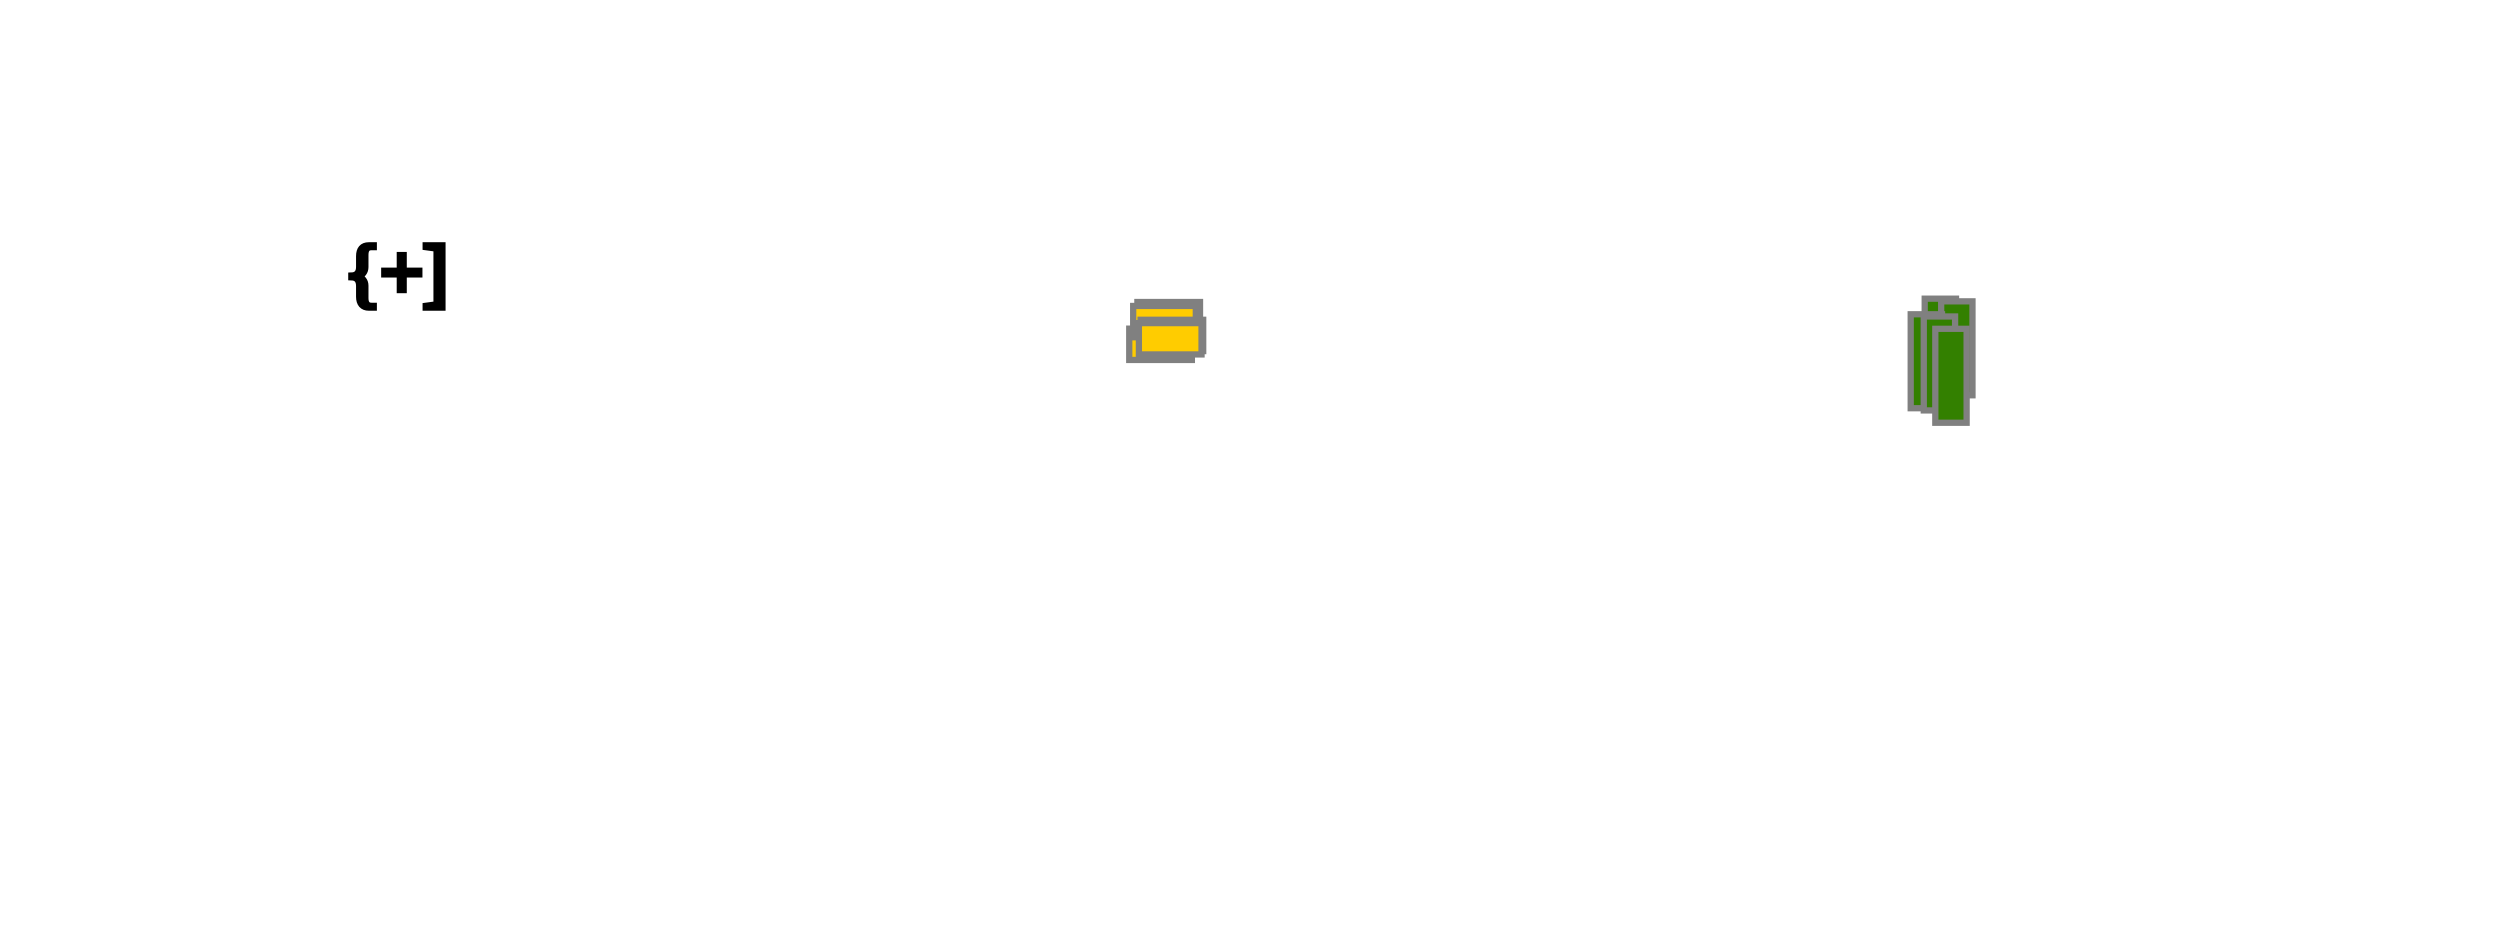
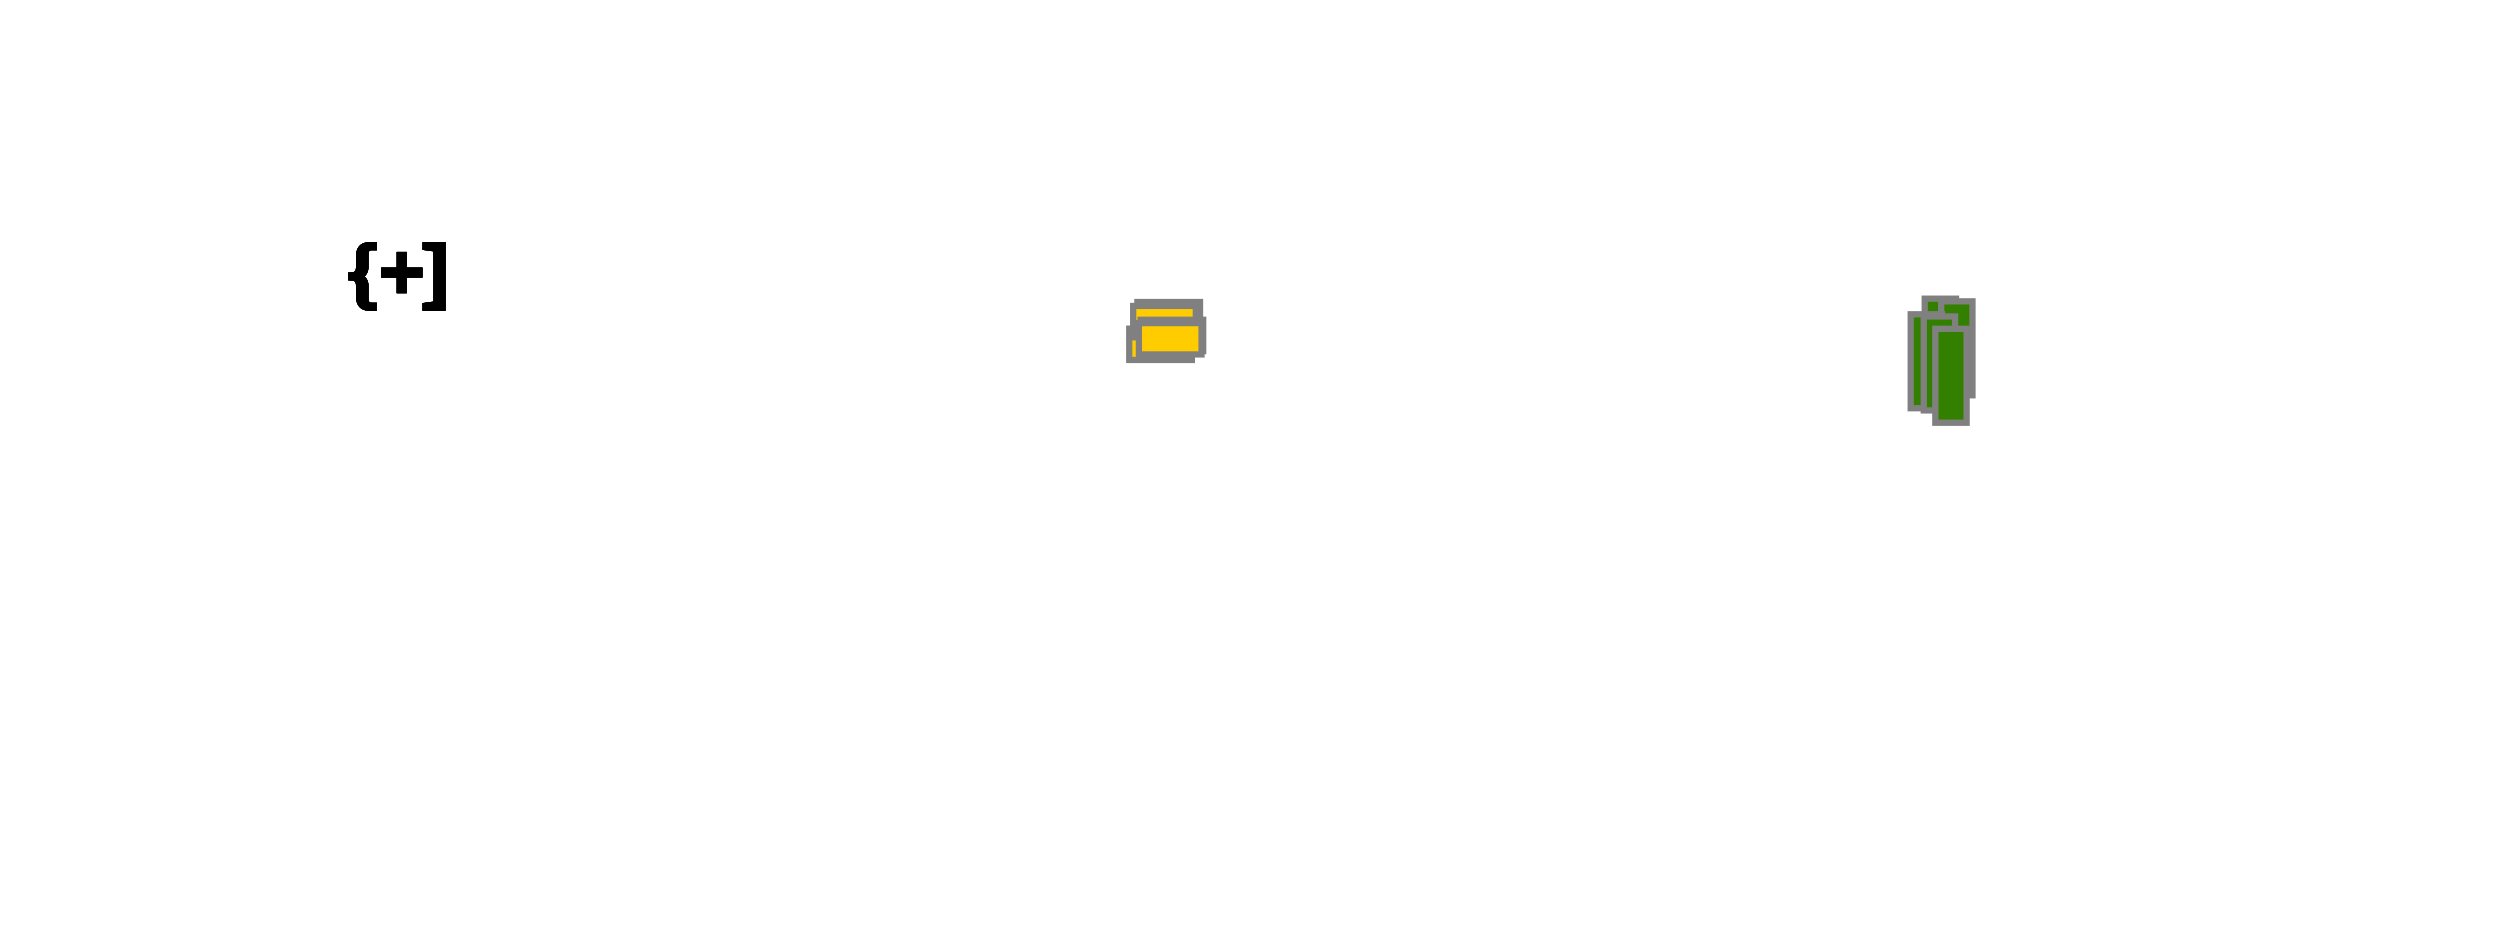
<svg>
  <text x="55" y="47.5" fill="black" stroke="black">{+]</text>
  <circle cx="54.241" cy="156.241" r="2.5" fill="brown" stroke="#FF6600" />
  <circle cx="54.206" cy="157.441" r="2.5" fill="brown" stroke="#FF6600" />
+   <text x="55" y="47.5" fill="black" stroke="black">{+]</text>
+   <text x="55" y="47.5" fill="black" stroke="black">{+]</text>
+   <text x="55" y="47.5" fill="black" stroke="black">{+]</text>
+   <text x="55" y="47.5" fill="black" stroke="black">{+]</text>
  <rect x="180.287" y="52.469" width="10" height="5" fill="#FFCC00" stroke="gray" />
  <circle cx="55.288" cy="157.205" r="2.5" fill="brown" stroke="#FF6600" />
  <circle cx="55.369" cy="157.246" r="2.5" fill="brown" stroke="#FF6600" />
  <circle cx="55.74" cy="157.527" r="2.5" fill="brown" stroke="#FF6600" />
  <rect x="180.259" y="160.198" width="15" height="10" fill="#8800AA" stroke="gray" />
  <rect x="181.588" y="48.215" width="10" height="5" fill="#FFCC00" stroke="gray" />
  <rect x="180.915" y="48.846" width="10" height="5" fill="#FFCC00" stroke="gray" />
  <rect x="307.285" y="47.684" width="5" height="15" fill="#338000" stroke="gray" />
  <rect x="309.913" y="48.11" width="5" height="15" fill="#338000" stroke="gray" />
  <rect x="182.096" y="51.053" width="10" height="5" fill="#FFCC00" stroke="gray" />
  <rect x="181.828" y="51.587" width="10" height="5" fill="#FFCC00" stroke="gray" />
  <rect x="305.049" y="50.175" width="5" height="15" fill="#338000" stroke="gray" />
  <rect x="307.136" y="50.526" width="5" height="15" fill="#338000" stroke="gray" />
  <rect x="432.018" y="50.185" width="15" height="15" fill="#800080" stroke="gray" />
  <rect x="431.038" y="50.671" width="15" height="15" fill="#800080" stroke="gray" />
  <rect x="434.838" y="52.416" width="15" height="15" fill="#800080" stroke="gray" />
  <rect x="432.181" y="51.287" width="15" height="15" fill="#800080" stroke="gray" />
  <rect x="431.896" y="51.514" width="15" height="15" fill="#800080" stroke="gray" />
  <rect x="308.977" y="52.495" width="5" height="15" fill="#338000" stroke="gray" />
  <rect x="180.817" y="160.607" width="15" height="10" fill="#8800AA" stroke="gray" />
  <rect x="183.862" y="160.199" width="15" height="10" fill="#8800AA" stroke="gray" />
  <rect x="182.381" y="160.179" width="15" height="10" fill="#8800AA" stroke="gray" />
  <line x1="305" y1="157.5" x2="316.266" y2="185.304" stroke="#000080" />
  <line x1="305" y1="157.5" x2="329.314" y2="175.073" stroke="#000080" />
  <line x1="305" y1="157.5" x2="310.735" y2="186.947" stroke="#000080" />
  <line x1="305" y1="157.5" x2="324.215" y2="180.539" stroke="#000080" />
  <line x1="305" y1="157.5" x2="313.13" y2="186.377" stroke="#000080" />
  <line x1="305" y1="157.5" x2="313.13" y2="186.377" stroke="#000080" />
  <rect x="182.083" y="162.254" width="15" height="10" fill="#8800AA" stroke="gray" />
</svg>
